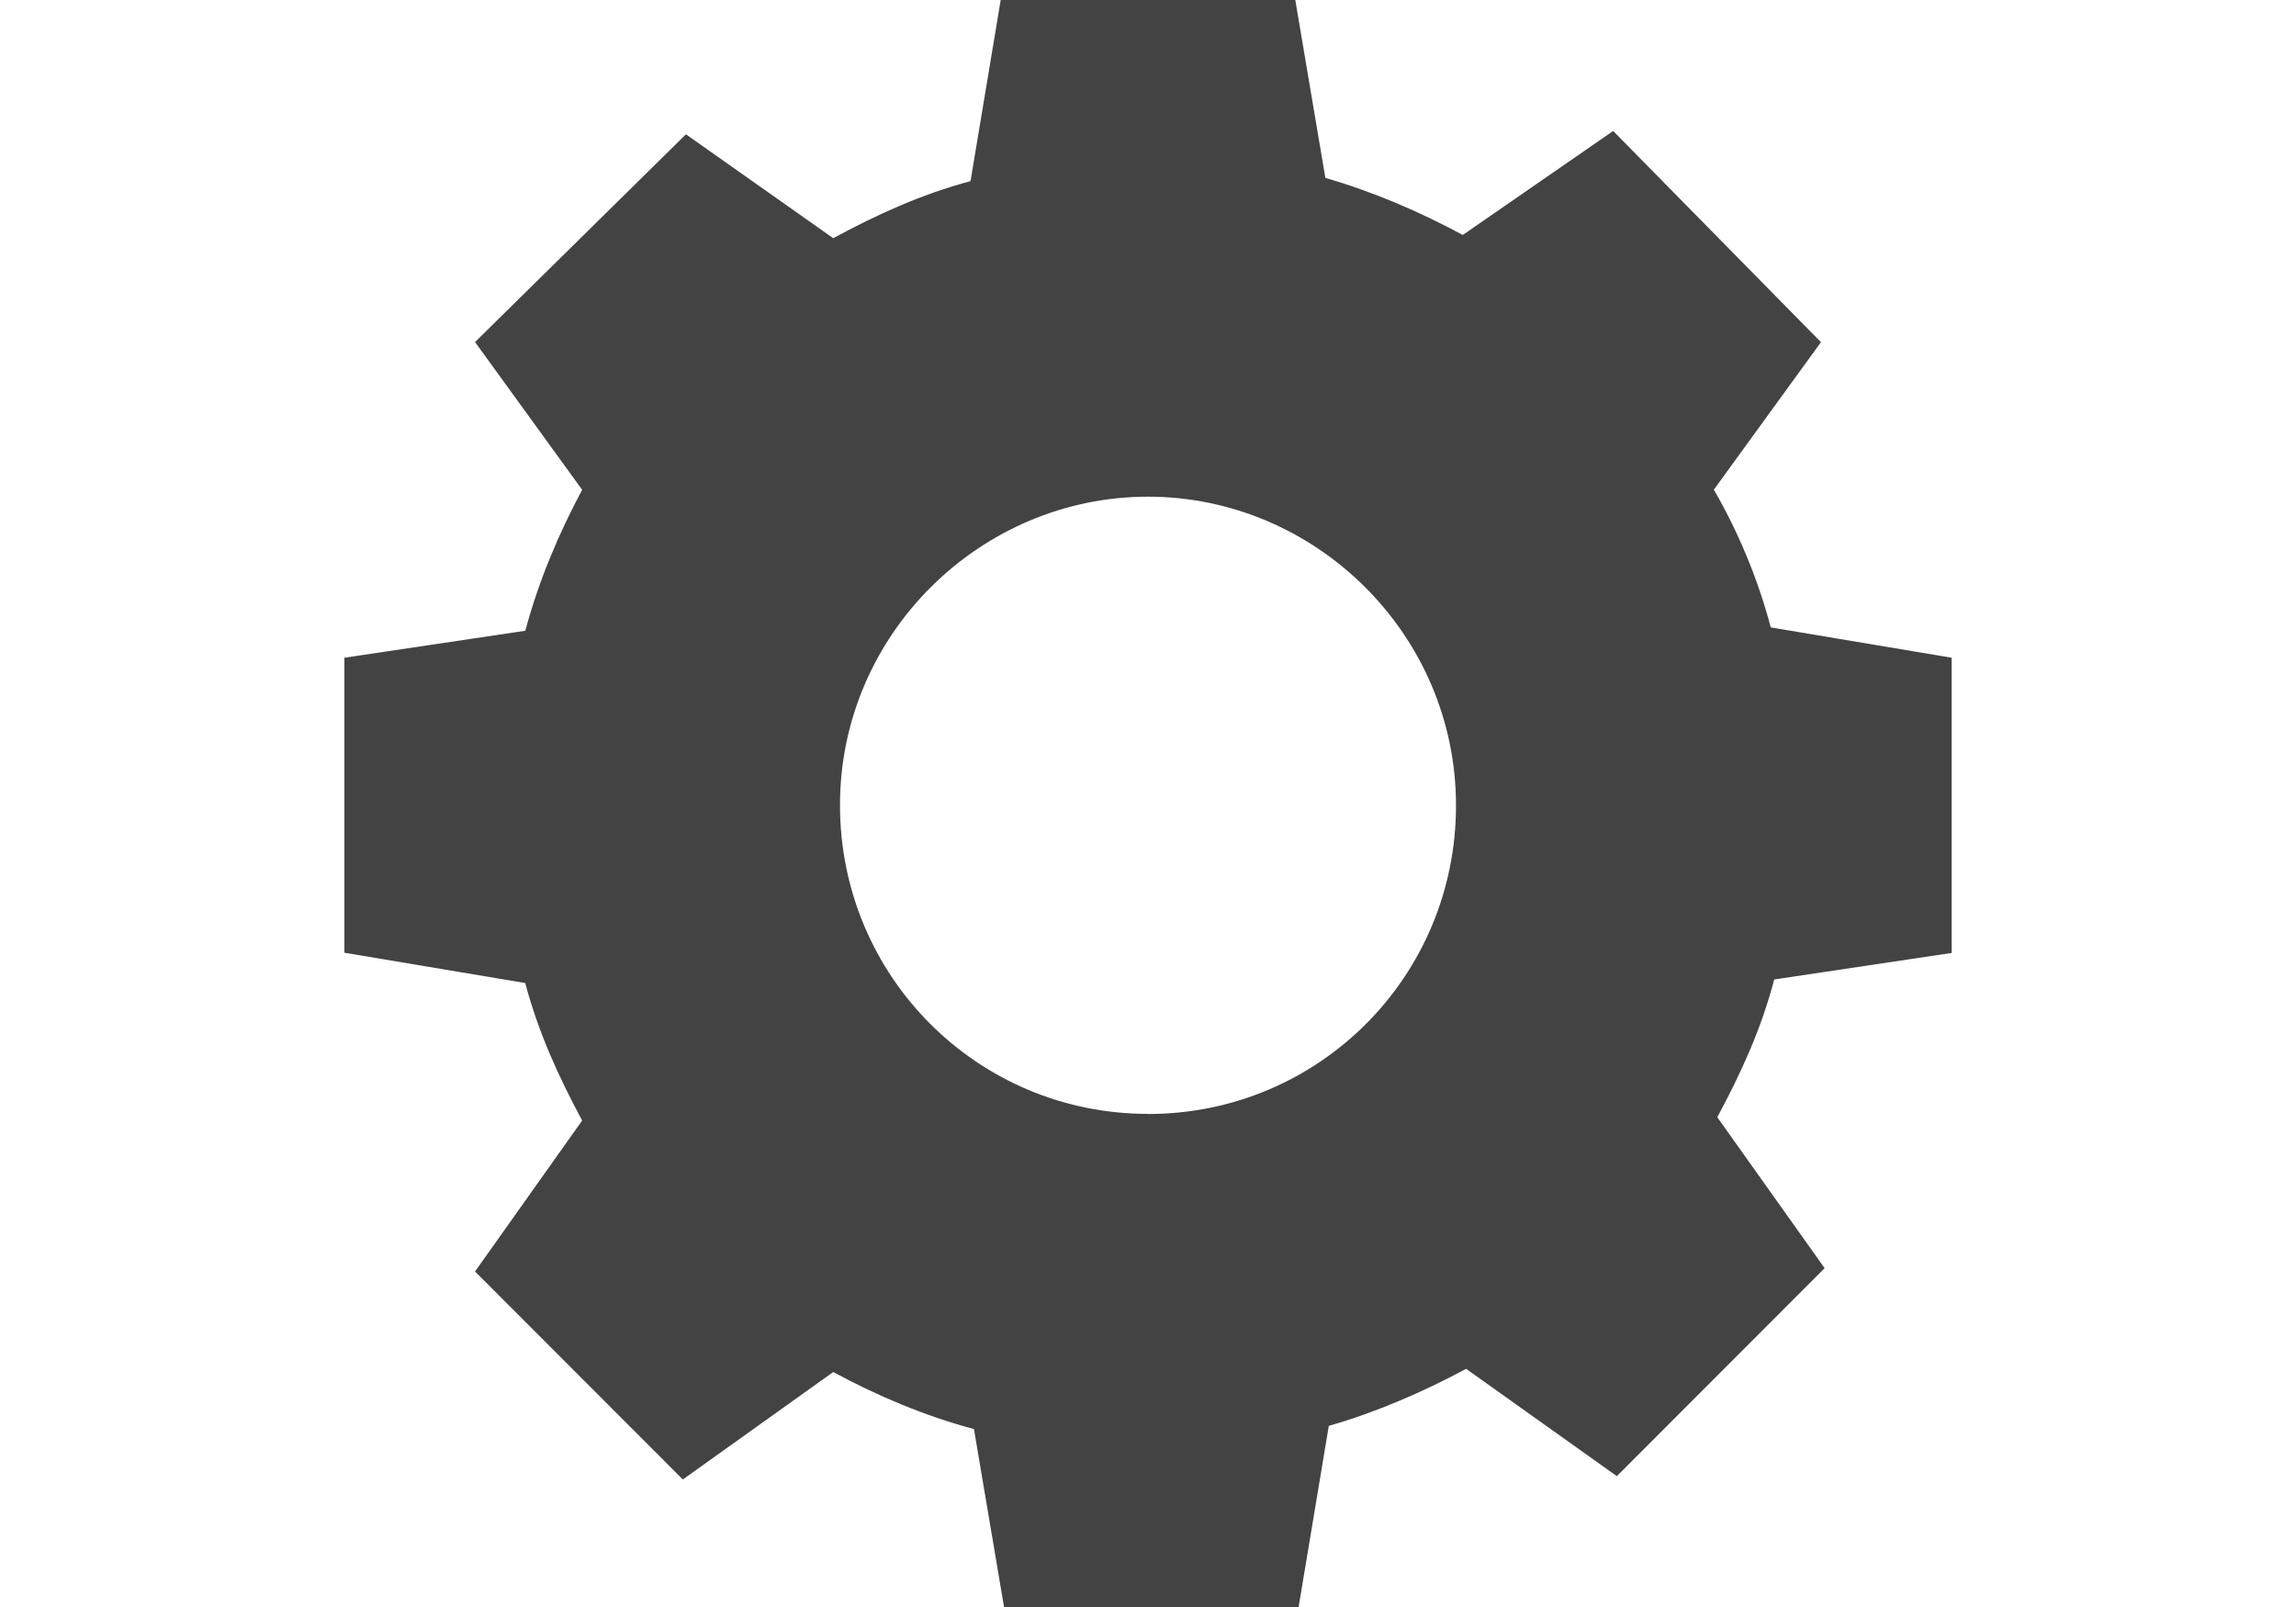
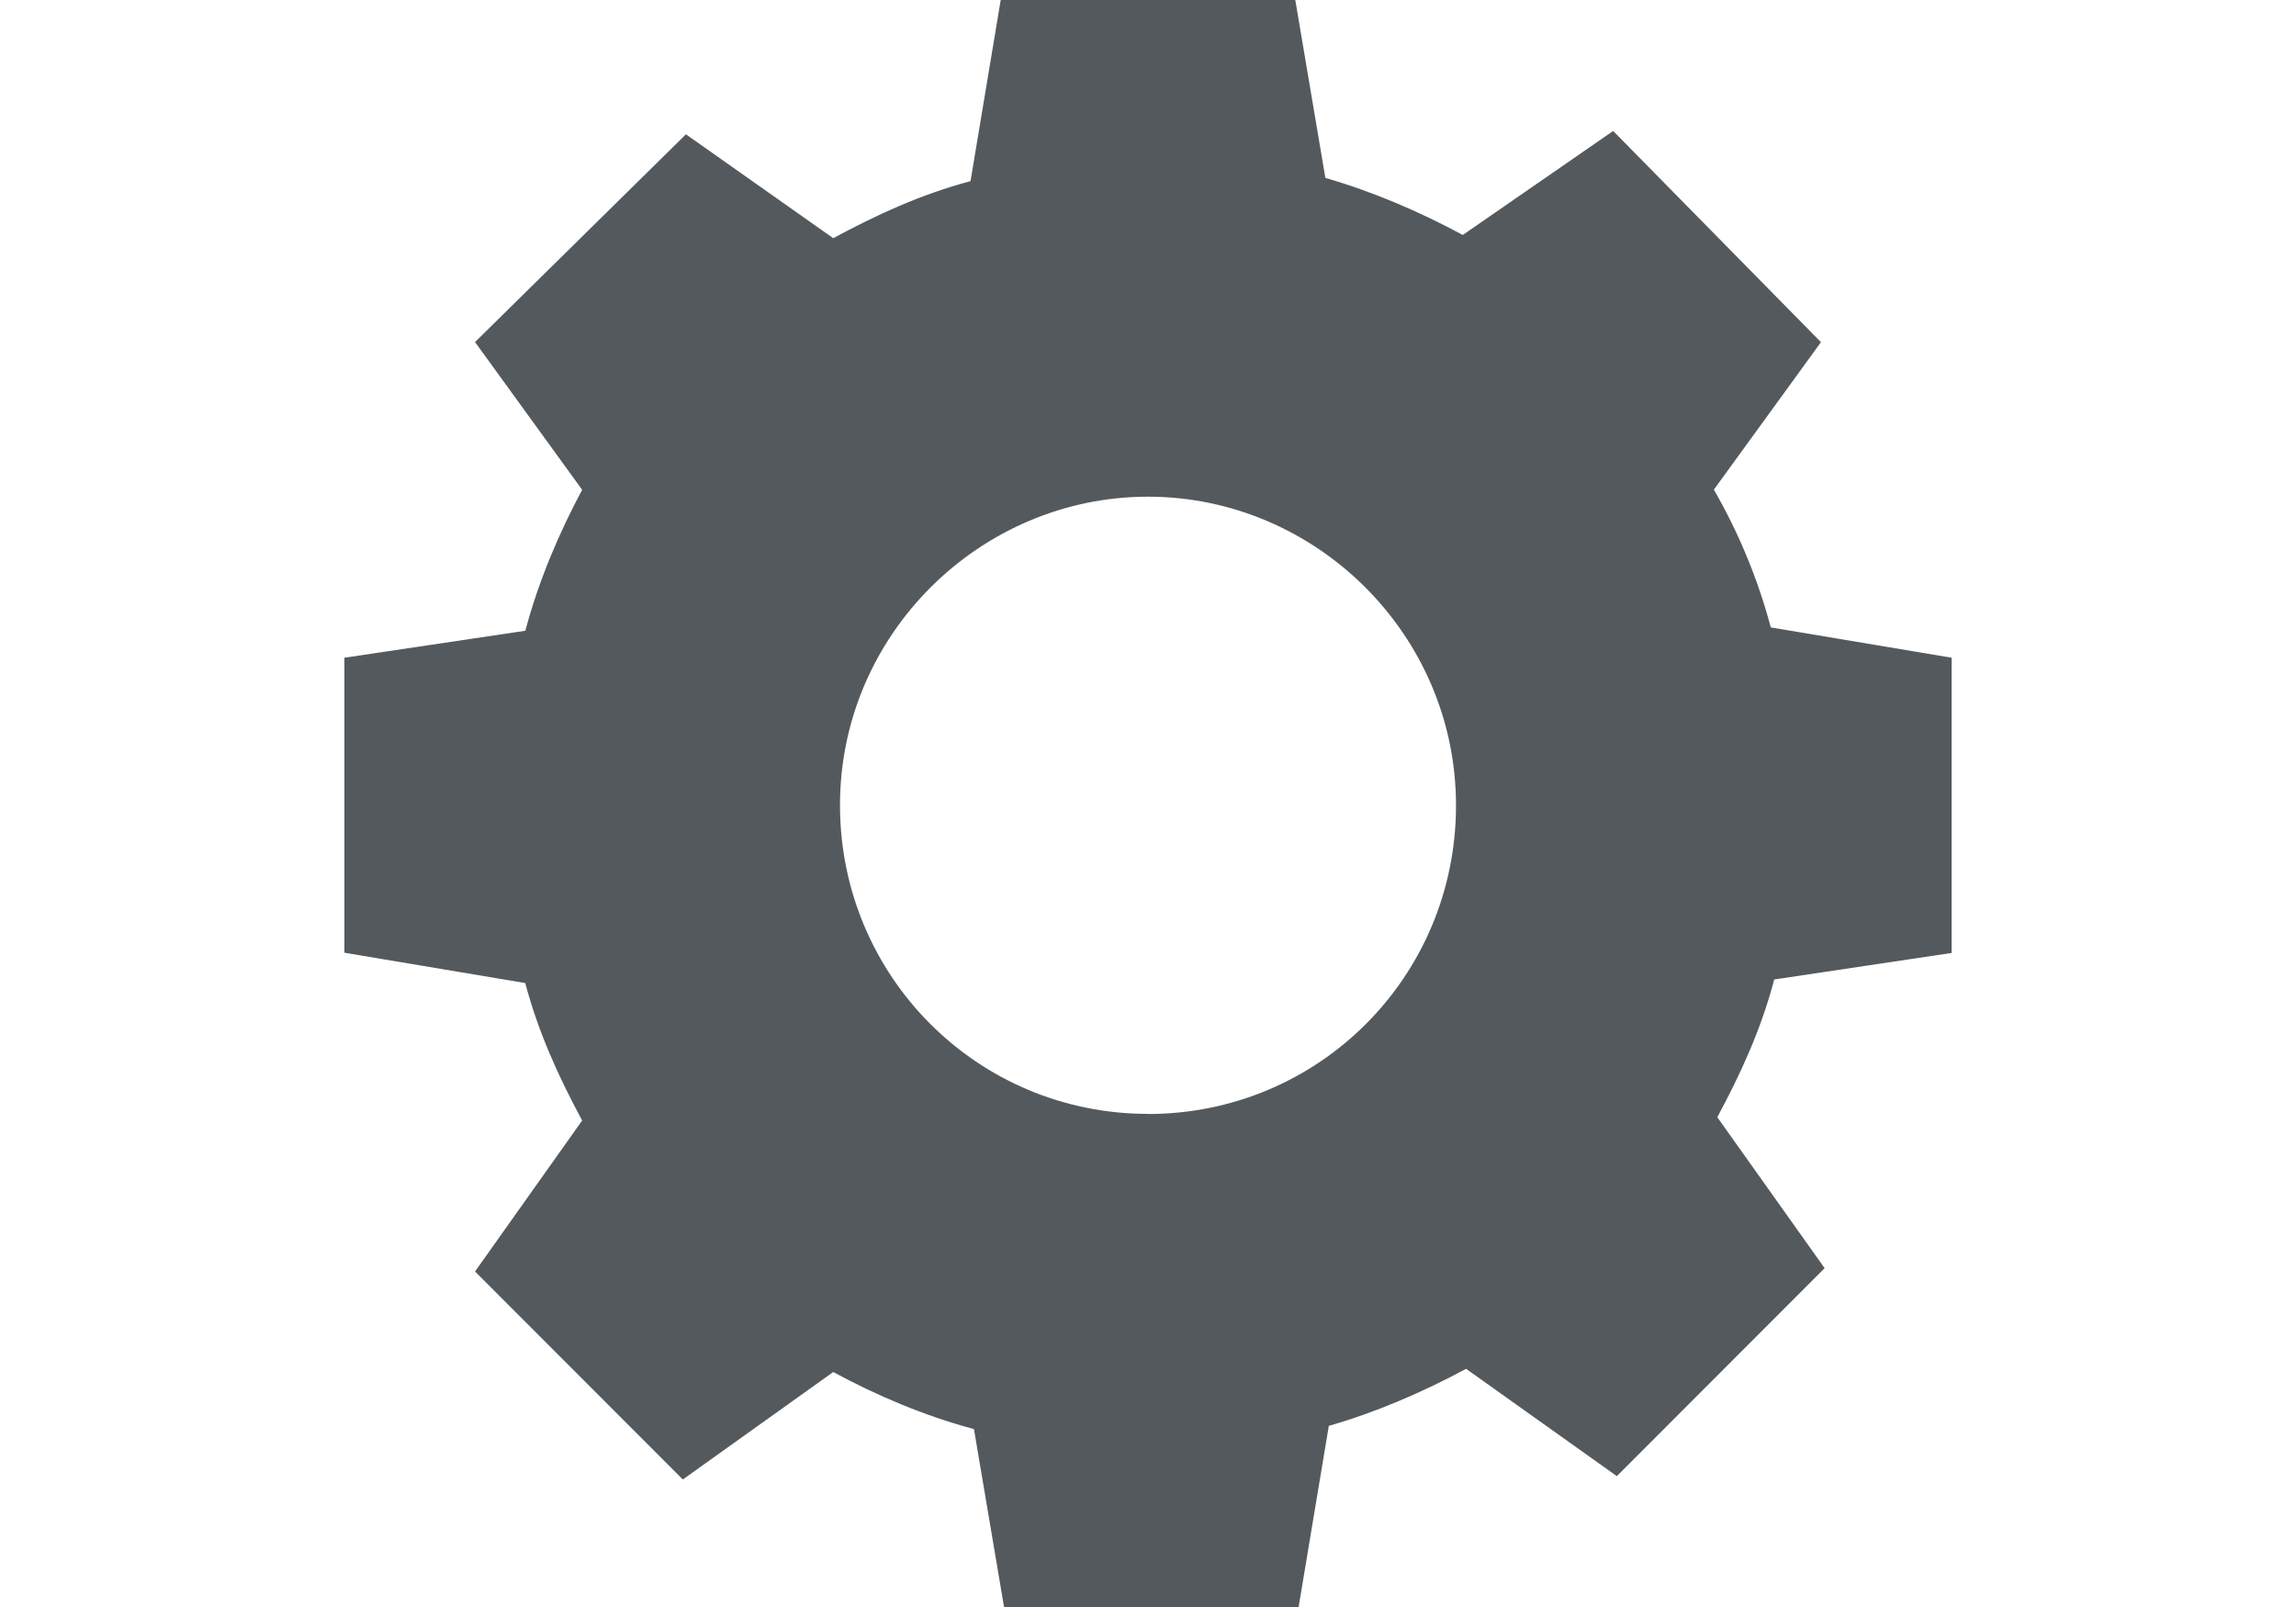
- <svg xmlns="http://www.w3.org/2000/svg" width="20" height="14">
-   <path d="M17 8.3V5.73l-1.575-.264c-.117-.44-.292-.848-.496-1.2l.933-1.285-1.81-1.84-1.31.906c-.38-.205-.79-.38-1.197-.497L11.283 0H8.717l-.263 1.578c-.437.117-.817.293-1.196.497L5.975 1.17 4.138 2.98l.933 1.287c-.203.38-.378.79-.495 1.228L3 5.73V8.3l1.575.264c.117.438.292.818.496 1.198l-.933 1.315 1.81 1.812 1.31-.936c.38.205.79.38 1.226.497L8.746 14h2.566l.263-1.578c.408-.117.817-.293 1.196-.497l1.313.935 1.81-1.812-.935-1.315c.204-.38.38-.76.496-1.2L17 8.302zm-7 1.404c-1.487 0-2.683-1.2-2.683-2.69S8.542 4.327 10 4.327c1.458 0 2.683 1.198 2.683 2.69 0 1.49-1.195 2.688-2.683 2.688z" fill="#434343" />
+ <svg xmlns="http://www.w3.org/2000/svg" width="20" height="14" viewBox="0 0 20 14">
+   <path fill="#54595d" d="M17 8.3V5.73l-1.575-.264c-.117-.44-.292-.848-.496-1.2l.933-1.285-1.81-1.84-1.31.906c-.38-.205-.79-.38-1.197-.497L11.283 0H8.717l-.263 1.578c-.437.117-.817.293-1.196.497L5.975 1.17 4.138 2.98l.933 1.287c-.203.38-.378.79-.495 1.228L3 5.73V8.3l1.575.264c.117.438.292.818.496 1.198l-.933 1.315 1.81 1.812 1.31-.936c.38.205.79.38 1.226.497L8.746 14h2.566l.263-1.578c.408-.117.817-.293 1.196-.497l1.313.935 1.81-1.812-.935-1.315c.204-.38.38-.76.496-1.2L17 8.302zm-7 1.404c-1.487 0-2.683-1.2-2.683-2.69S8.542 4.327 10 4.327c1.458 0 2.683 1.198 2.683 2.69 0 1.49-1.195 2.688-2.683 2.688z" />
</svg>
